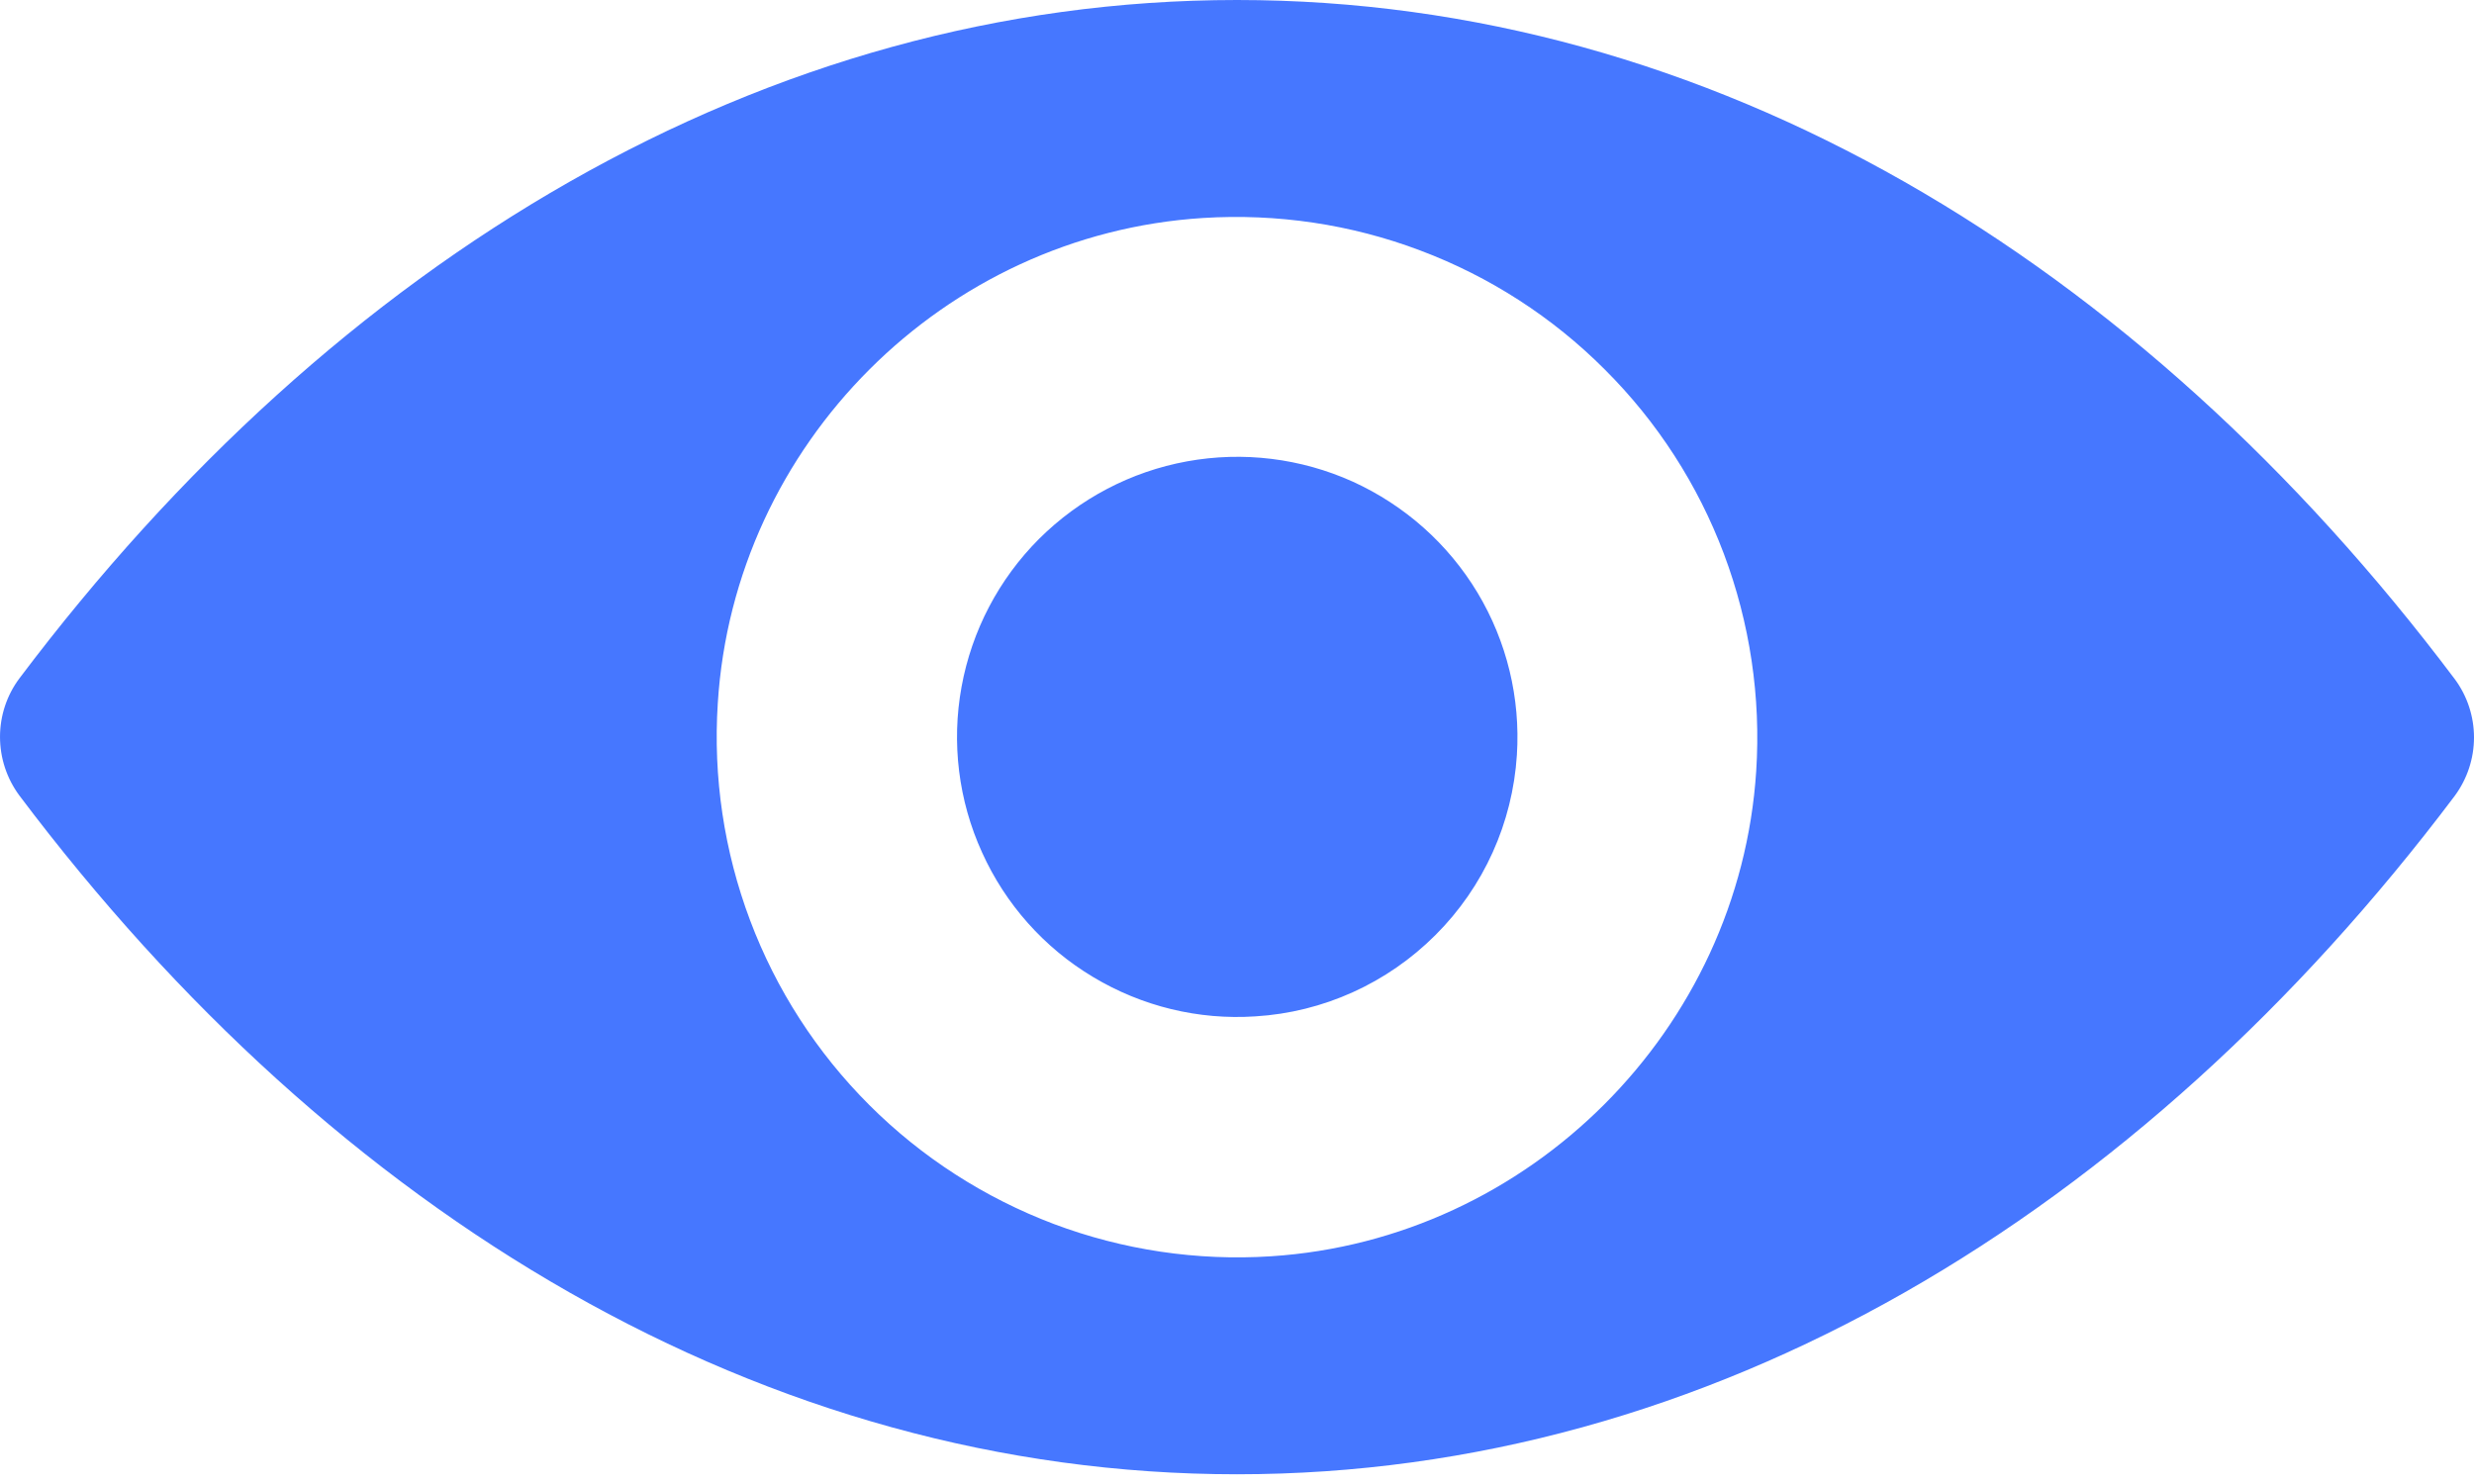
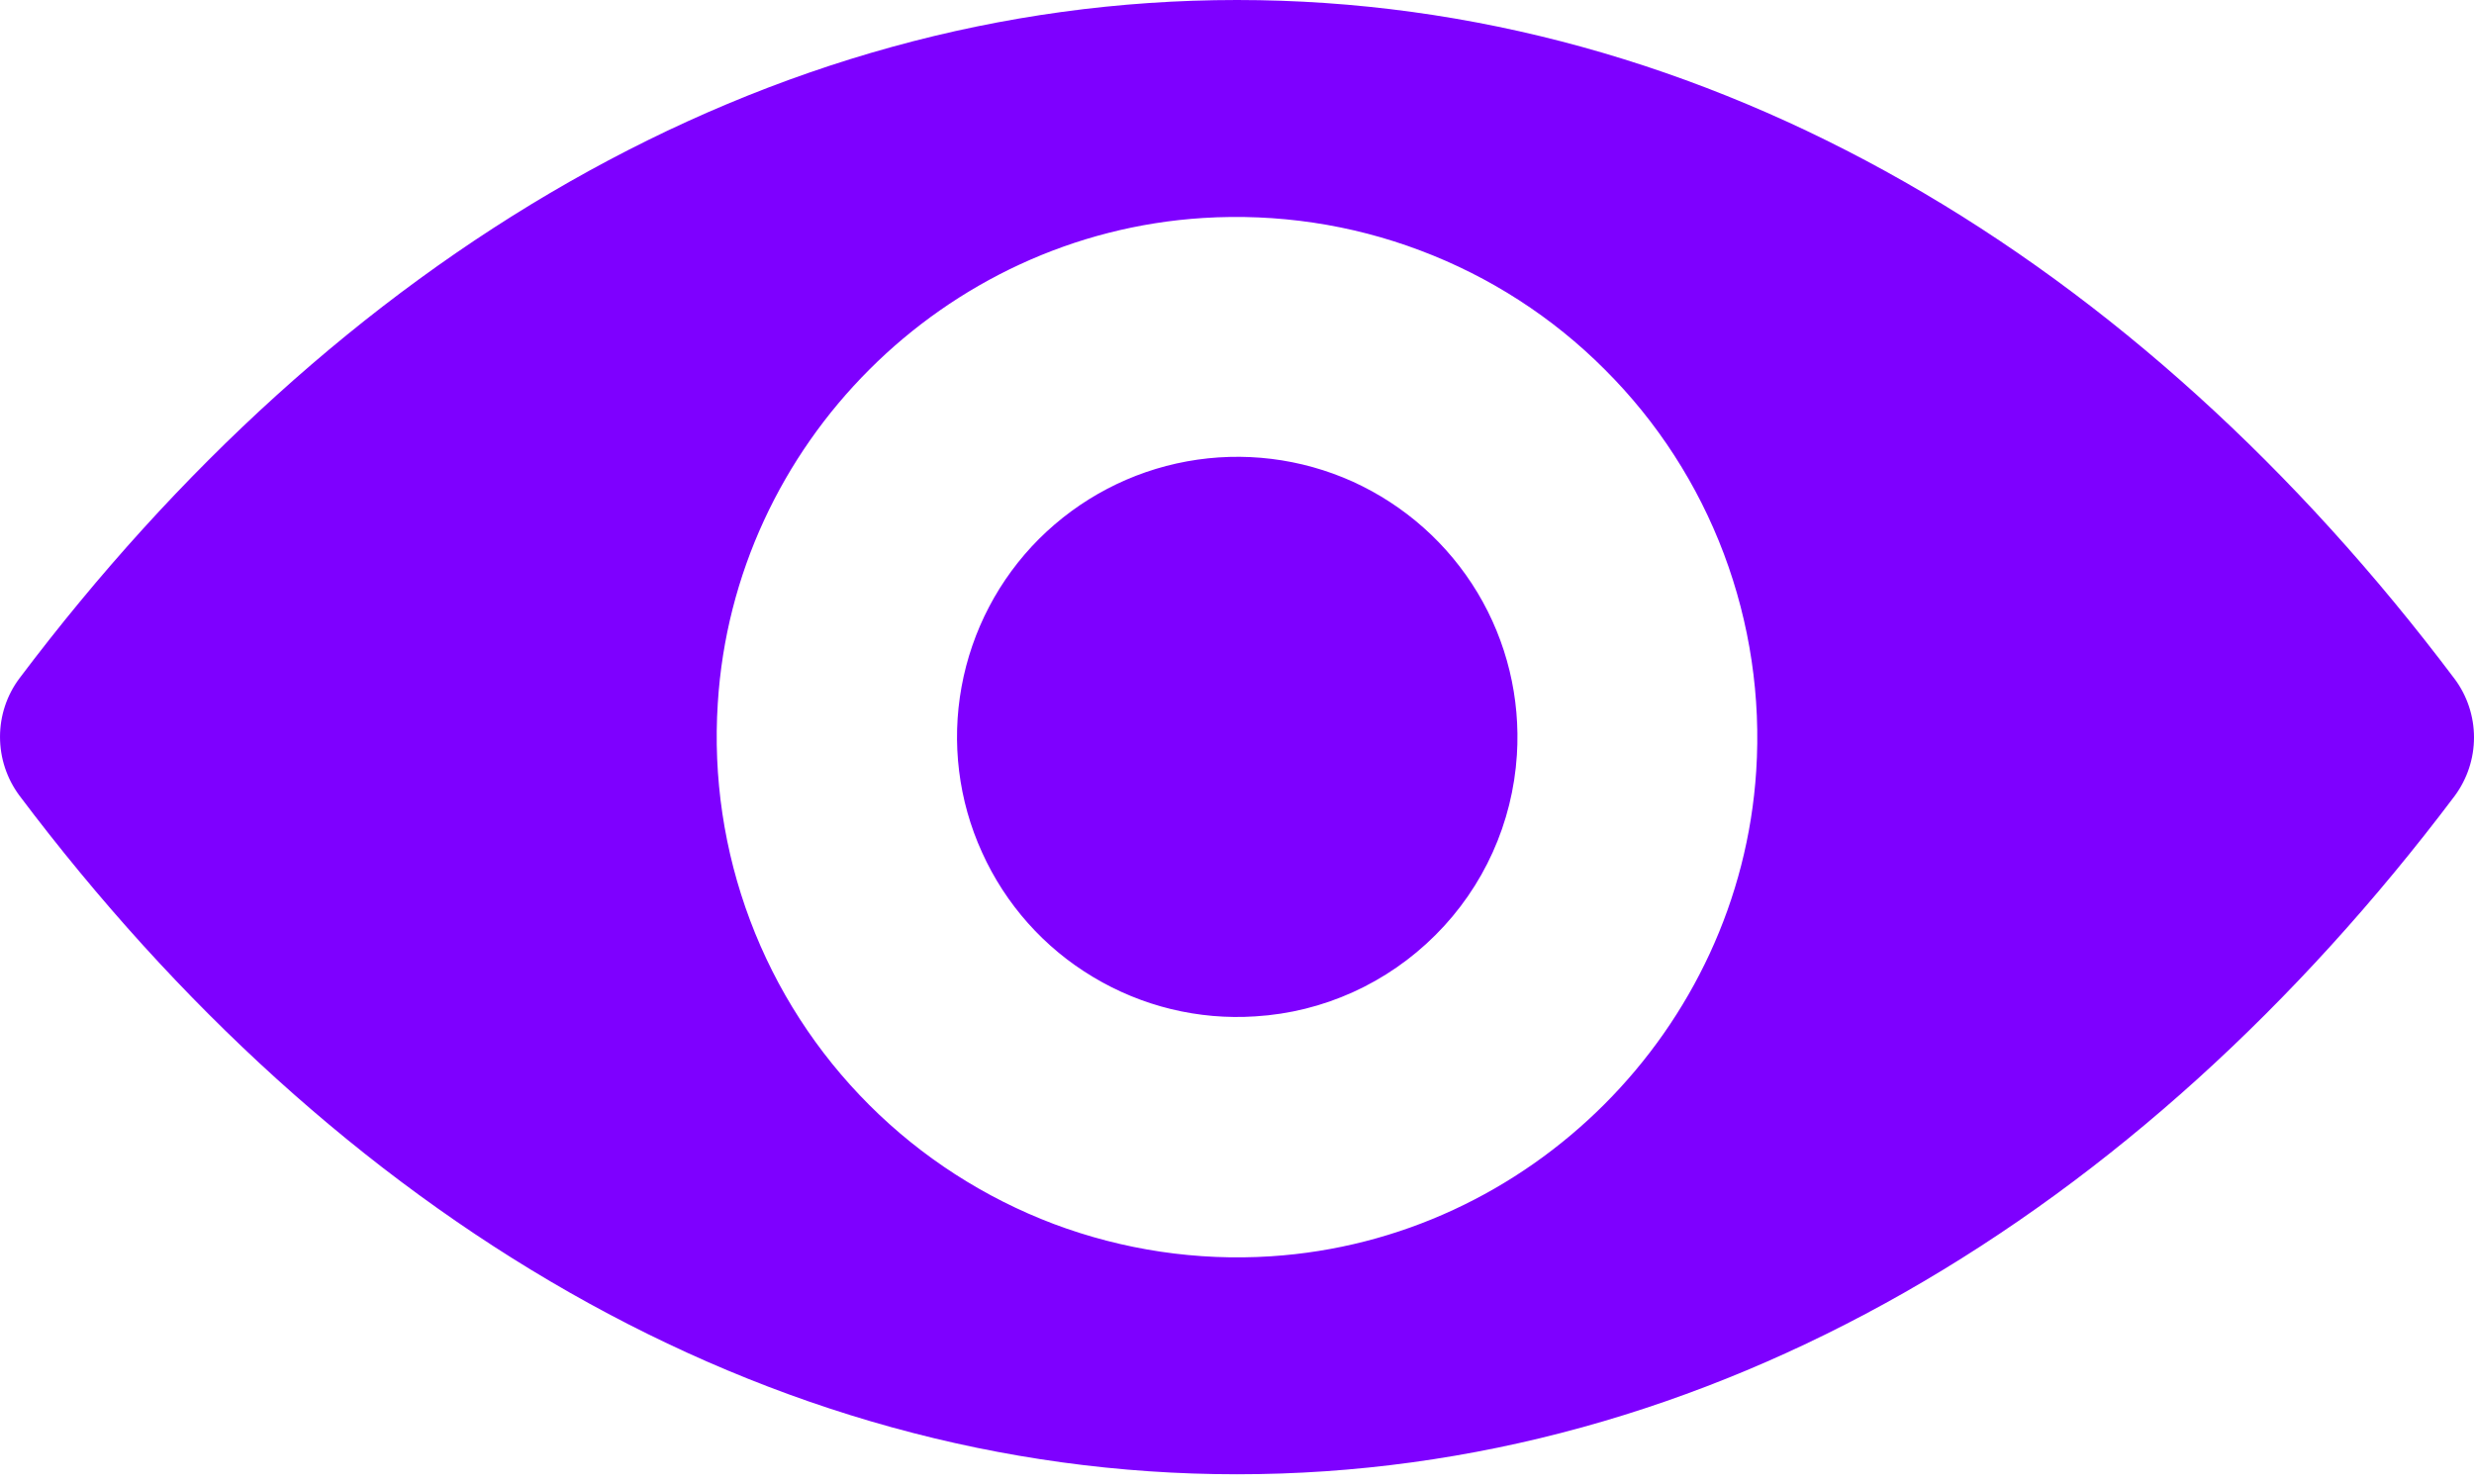
<svg xmlns="http://www.w3.org/2000/svg" width="15" height="9" viewBox="0 0 15 9" fill="none">
-   <path d="M7.5 0C4.634 0 2.035 1.568 0.117 4.115C0.041 4.217 6.10352e-05 4.341 6.10352e-05 4.469C6.10352e-05 4.597 0.041 4.721 0.117 4.824C2.035 7.373 4.634 8.941 7.5 8.941C10.366 8.941 12.965 7.373 14.883 4.827C14.959 4.724 15 4.6 15 4.472C15 4.345 14.959 4.22 14.883 4.118C12.965 1.568 10.366 0 7.5 0ZM7.706 7.619C7.258 7.648 6.809 7.581 6.389 7.423C5.969 7.264 5.587 7.018 5.27 6.701C4.952 6.383 4.706 6.002 4.548 5.582C4.39 5.162 4.323 4.713 4.352 4.265C4.45 2.694 5.723 1.421 7.294 1.322C7.742 1.294 8.191 1.36 8.611 1.519C9.031 1.677 9.413 1.923 9.73 2.241C10.048 2.558 10.294 2.939 10.452 3.359C10.61 3.779 10.677 4.228 10.648 4.676C10.547 6.244 9.274 7.518 7.706 7.619ZM7.611 6.164C7.266 6.187 6.923 6.103 6.627 5.925C6.331 5.748 6.096 5.484 5.954 5.169C5.811 4.855 5.768 4.504 5.83 4.165C5.892 3.825 6.056 3.512 6.3 3.268C6.545 3.024 6.857 2.86 7.197 2.798C7.537 2.736 7.887 2.779 8.202 2.921C8.516 3.064 8.78 3.298 8.958 3.594C9.136 3.89 9.219 4.234 9.197 4.578C9.171 4.99 8.996 5.379 8.703 5.671C8.411 5.963 8.023 6.139 7.611 6.164Z" fill="#4677FF" />
+   <path d="M7.5 0C4.634 0 2.035 1.568 0.117 4.115C0.041 4.217 6.10352e-05 4.341 6.10352e-05 4.469C6.10352e-05 4.597 0.041 4.721 0.117 4.824C2.035 7.373 4.634 8.941 7.5 8.941C10.366 8.941 12.965 7.373 14.883 4.827C14.959 4.724 15 4.6 15 4.472C15 4.345 14.959 4.22 14.883 4.118C12.965 1.568 10.366 0 7.5 0ZM7.706 7.619C7.258 7.648 6.809 7.581 6.389 7.423C5.969 7.264 5.587 7.018 5.27 6.701C4.952 6.383 4.706 6.002 4.548 5.582C4.39 5.162 4.323 4.713 4.352 4.265C4.45 2.694 5.723 1.421 7.294 1.322C7.742 1.294 8.191 1.36 8.611 1.519C9.031 1.677 9.413 1.923 9.73 2.241C10.048 2.558 10.294 2.939 10.452 3.359C10.61 3.779 10.677 4.228 10.648 4.676C10.547 6.244 9.274 7.518 7.706 7.619ZM7.611 6.164C7.266 6.187 6.923 6.103 6.627 5.925C6.331 5.748 6.096 5.484 5.954 5.169C5.811 4.855 5.768 4.504 5.83 4.165C5.892 3.825 6.056 3.512 6.3 3.268C6.545 3.024 6.857 2.86 7.197 2.798C7.537 2.736 7.887 2.779 8.202 2.921C8.516 3.064 8.78 3.298 8.958 3.594C9.136 3.89 9.219 4.234 9.197 4.578C9.171 4.99 8.996 5.379 8.703 5.671C8.411 5.963 8.023 6.139 7.611 6.164Z" fill="#7e00ff" />
</svg>
